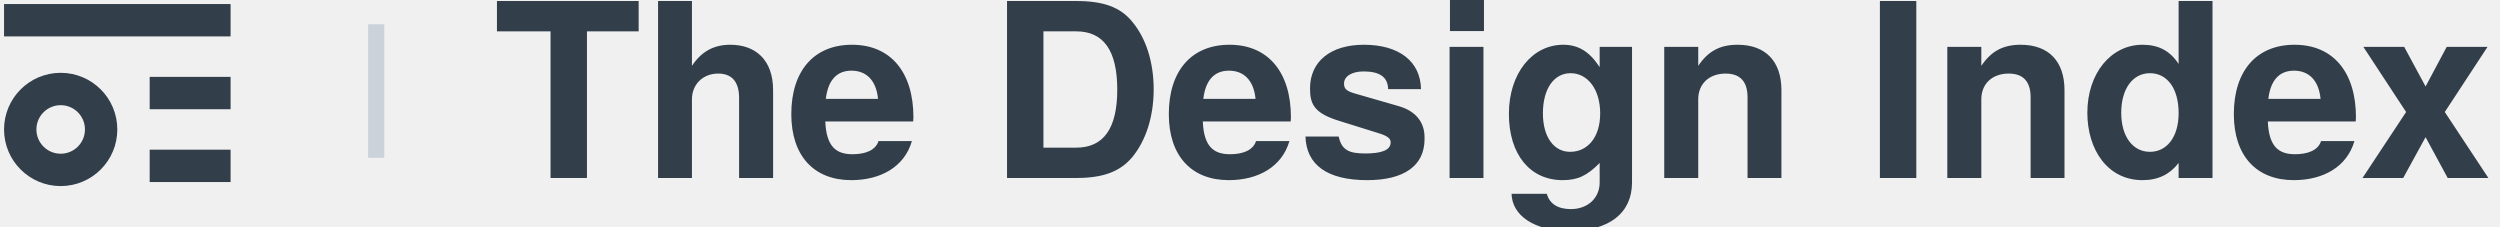
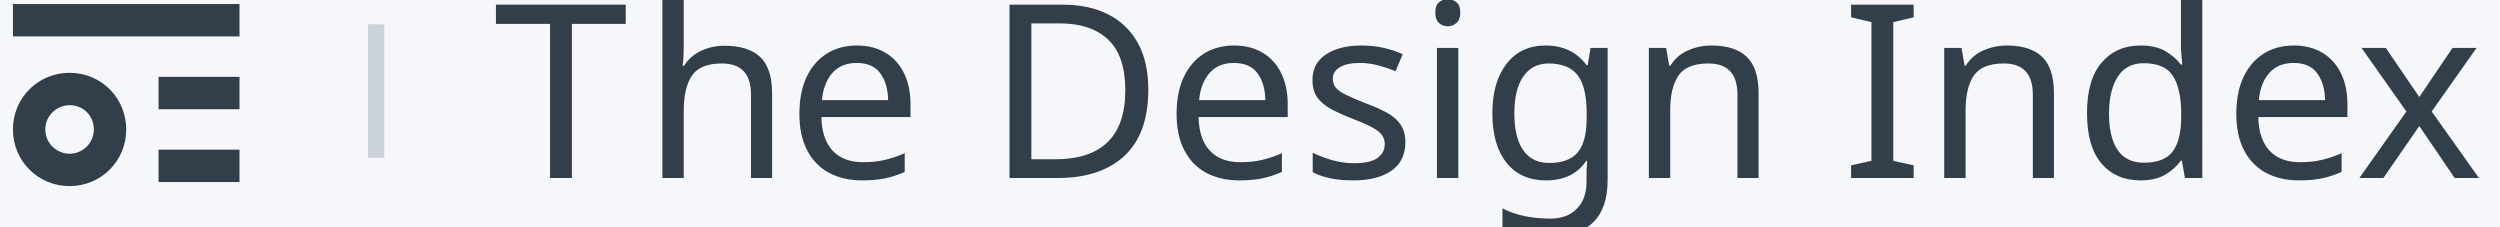
- <svg xmlns="http://www.w3.org/2000/svg" xmlns:xlink="http://www.w3.org/1999/xlink" width="309px" height="28px" viewBox="0 0 309 28" version="1.1">
-   <defs>
-     <polygon id="path-1" points="0.5 1 28.5 1 28.5 2 0.5 2" />
-   </defs>
-   <g id="Page-1" stroke="none" stroke-width="1" fill="none" fill-rule="evenodd">
-     <g id="Home-Copy-2" transform="translate(-85, -37)">
-       <g id="Group-4" transform="translate(81, 30)">
-         <g id="Group-5" transform="translate(4, 0)">
-           <path d="M46.5,25.5 L46.5,11" id="Line" stroke="#CBD2D9" stroke-width="2" stroke-linecap="square" />
-           <text id="The-Design-Index" font-family="HelveticaNeue-Bold, Helvetica Neue" font-size="30" font-weight="bold" line-spacing="34" letter-spacing="-0.008" fill="#323F4A">
-             <tspan x="61" y="29">T</tspan>
-             <tspan x="79.322" y="29" letter-spacing="0.037">h</tspan>
-             <tspan x="97.149" y="29">e Design Index</tspan>
-           </text>
-           <g id="Group-2" transform="translate(0, 9)">
-             <mask id="mask-2" fill="white">
-               <use xlink:href="#path-1" />
-             </mask>
-             <g id="Clip-2" />
-             <path d="M28.5,0.5 L0.5,0.5" id="Stroke-1" stroke="#323F4A" stroke-width="4" />
-             <path d="M28.5,9.5 L18.5,9.5" id="Stroke-4" stroke="#323F4A" stroke-width="4" />
-             <path d="M28.5,18.5 L18.5,18.5" id="Stroke-6" stroke="#323F4A" stroke-width="4" />
-             <path d="M12.5,14 C12.5,11.239 10.262,9 7.5,9 C4.739,9 2.5,11.239 2.5,14 C2.5,16.762 4.739,19 7.5,19 C10.262,19 12.5,16.762 12.5,14 Z" id="Stroke-8" stroke="#323F4A" stroke-width="4" />
-           </g>
-         </g>
-       </g>
-     </g>
-   </g>
+ <svg xmlns="http://www.w3.org/2000/svg" version="1.1" id="Layer_1" x="0px" y="0px" viewBox="0 0 309 28" style="enable-background:new 0 0 309 28;" xml:space="preserve">
+   <style type="text/css">
+ 	.st0{fill:#F5F7FA;}
+ 	.st1{fill:#323F4A;}
+ 	.st2{fill:none;stroke:#CBD2D9;stroke-width:2;stroke-linecap:square;}
+ 	.st3{font-family:'HelveticaNeue-Bold';}
+ 	.st4{font-size:30px;}
+ </style>
+   <path class="st0" d="M8.6,13c-1.6,0-3,1.3-3,3c0,1.7,1.4,3,3,3c1.7,0,3-1.3,3-3C11.6,14.3,10.3,13,8.6,13z M8.6,13c-1.6,0-3,1.3-3,3  c0,1.7,1.4,3,3,3c1.7,0,3-1.3,3-3C11.6,14.3,10.3,13,8.6,13z M8.6,13c-1.6,0-3,1.3-3,3c0,1.7,1.4,3,3,3c1.7,0,3-1.3,3-3  C11.6,14.3,10.3,13,8.6,13z M8.6,13c-1.6,0-3,1.3-3,3c0,1.7,1.4,3,3,3c1.7,0,3-1.3,3-3C11.6,14.3,10.3,13,8.6,13z M8.6,13  c-1.6,0-3,1.3-3,3c0,1.7,1.4,3,3,3c1.7,0,3-1.3,3-3C11.6,14.3,10.3,13,8.6,13z M8.6,13c-1.6,0-3,1.3-3,3c0,1.7,1.4,3,3,3  c1.7,0,3-1.3,3-3C11.6,14.3,10.3,13,8.6,13z M-0.6-4.5V28h32.5V-4.5H-0.6z M8.6,23c-3.9,0-7-3.1-7-7s3.1-7,7-7s7,3.1,7,7  S12.5,23,8.6,23z M29.6,22.5h-10v-4h10V22.5z M29.6,13.5h-10v-4h10V13.5z M29.6,4.5h-28v-4h28V4.5z M8.6,13c-1.6,0-3,1.3-3,3  c0,1.7,1.4,3,3,3c1.7,0,3-1.3,3-3C11.6,14.3,10.3,13,8.6,13z M8.6,13c-1.6,0-3,1.3-3,3c0,1.7,1.4,3,3,3c1.7,0,3-1.3,3-3  C11.6,14.3,10.3,13,8.6,13z M8.6,13c-1.6,0-3,1.3-3,3c0,1.7,1.4,3,3,3c1.7,0,3-1.3,3-3C11.6,14.3,10.3,13,8.6,13z M8.6,13  c-1.6,0-3,1.3-3,3c0,1.7,1.4,3,3,3c1.7,0,3-1.3,3-3C11.6,14.3,10.3,13,8.6,13z M8.6,13c-1.6,0-3,1.3-3,3c0,1.7,1.4,3,3,3  c1.7,0,3-1.3,3-3C11.6,14.3,10.3,13,8.6,13z M8.6,13c-1.6,0-3,1.3-3,3c0,1.7,1.4,3,3,3c1.7,0,3-1.3,3-3C11.6,14.3,10.3,13,8.6,13z   M8.6,13c-1.6,0-3,1.3-3,3c0,1.7,1.4,3,3,3c1.7,0,3-1.3,3-3C11.6,14.3,10.3,13,8.6,13z" />
+   <rect x="19.6" y="18.5" class="st1" width="10" height="4" />
+   <rect x="19.6" y="9.5" class="st1" width="10" height="4" />
+   <path class="st1" d="M8.6,9c-3.9,0-7,3.1-7,7s3.1,7,7,7s7-3.1,7-7S12.5,9,8.6,9z M8.6,19c-1.6,0-3-1.3-3-3c0-1.7,1.4-3,3-3  c1.7,0,3,1.3,3,3C11.6,17.6,10.3,19,8.6,19z" />
+   <rect x="1.6" y="0.5" class="st1" width="28" height="4" />
+   <rect x="-0.9" y="26.1" class="st0" width="36" height="5" />
+   <rect x="31" y="-4.1" class="st0" width="285.8" height="32.6" />
+   <path id="Line" class="st2" d="M46.5,18.5V4" />
+   <text transform="matrix(1 0 0 1 61 22)" class="st1 st3 st4">T</text>
+   <text transform="matrix(1 0 0 1 79.3219 22)" class="st1 st3 st4"> </text>
+   <text transform="matrix(1 0 0 1 79.3221 22)" class="st1 st3 st4">h</text>
+   <text transform="matrix(1 0 0 1 97.1489 22)" class="st1 st3 st4"> </text>
+   <text transform="matrix(1 0 0 1 97.1493 22)" class="st1 st3 st4">e Design Index</text>
</svg>
